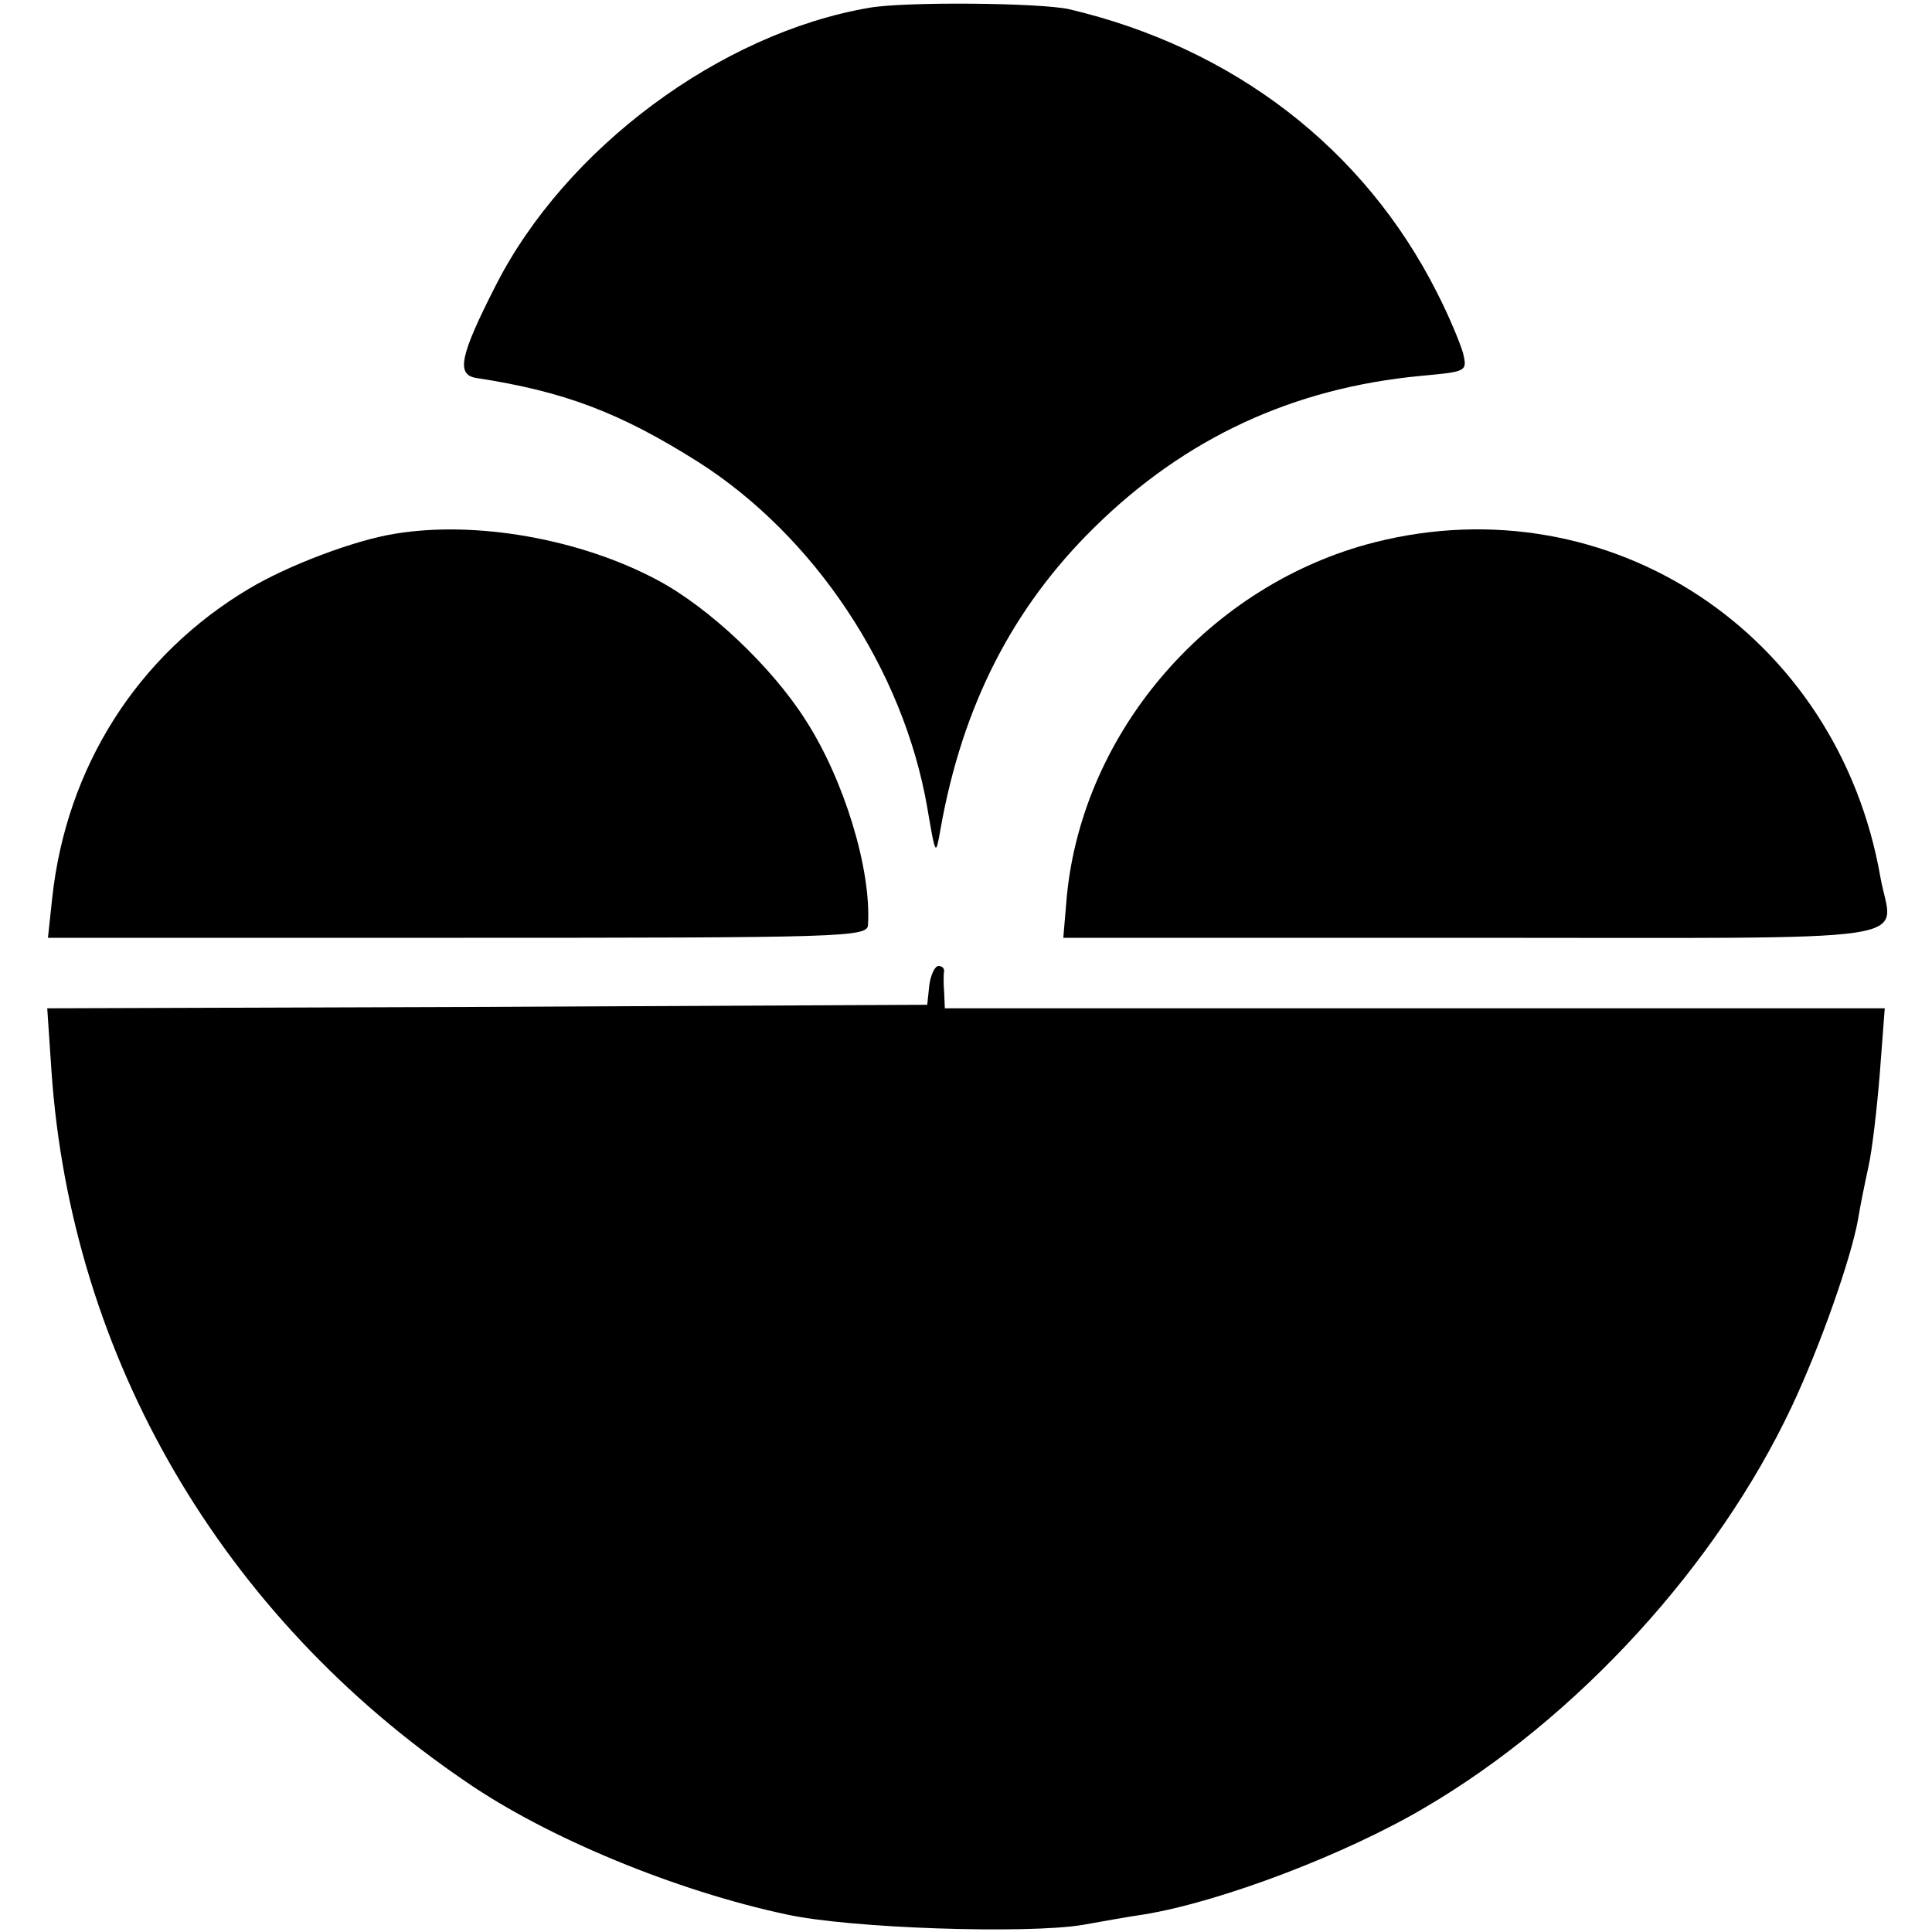
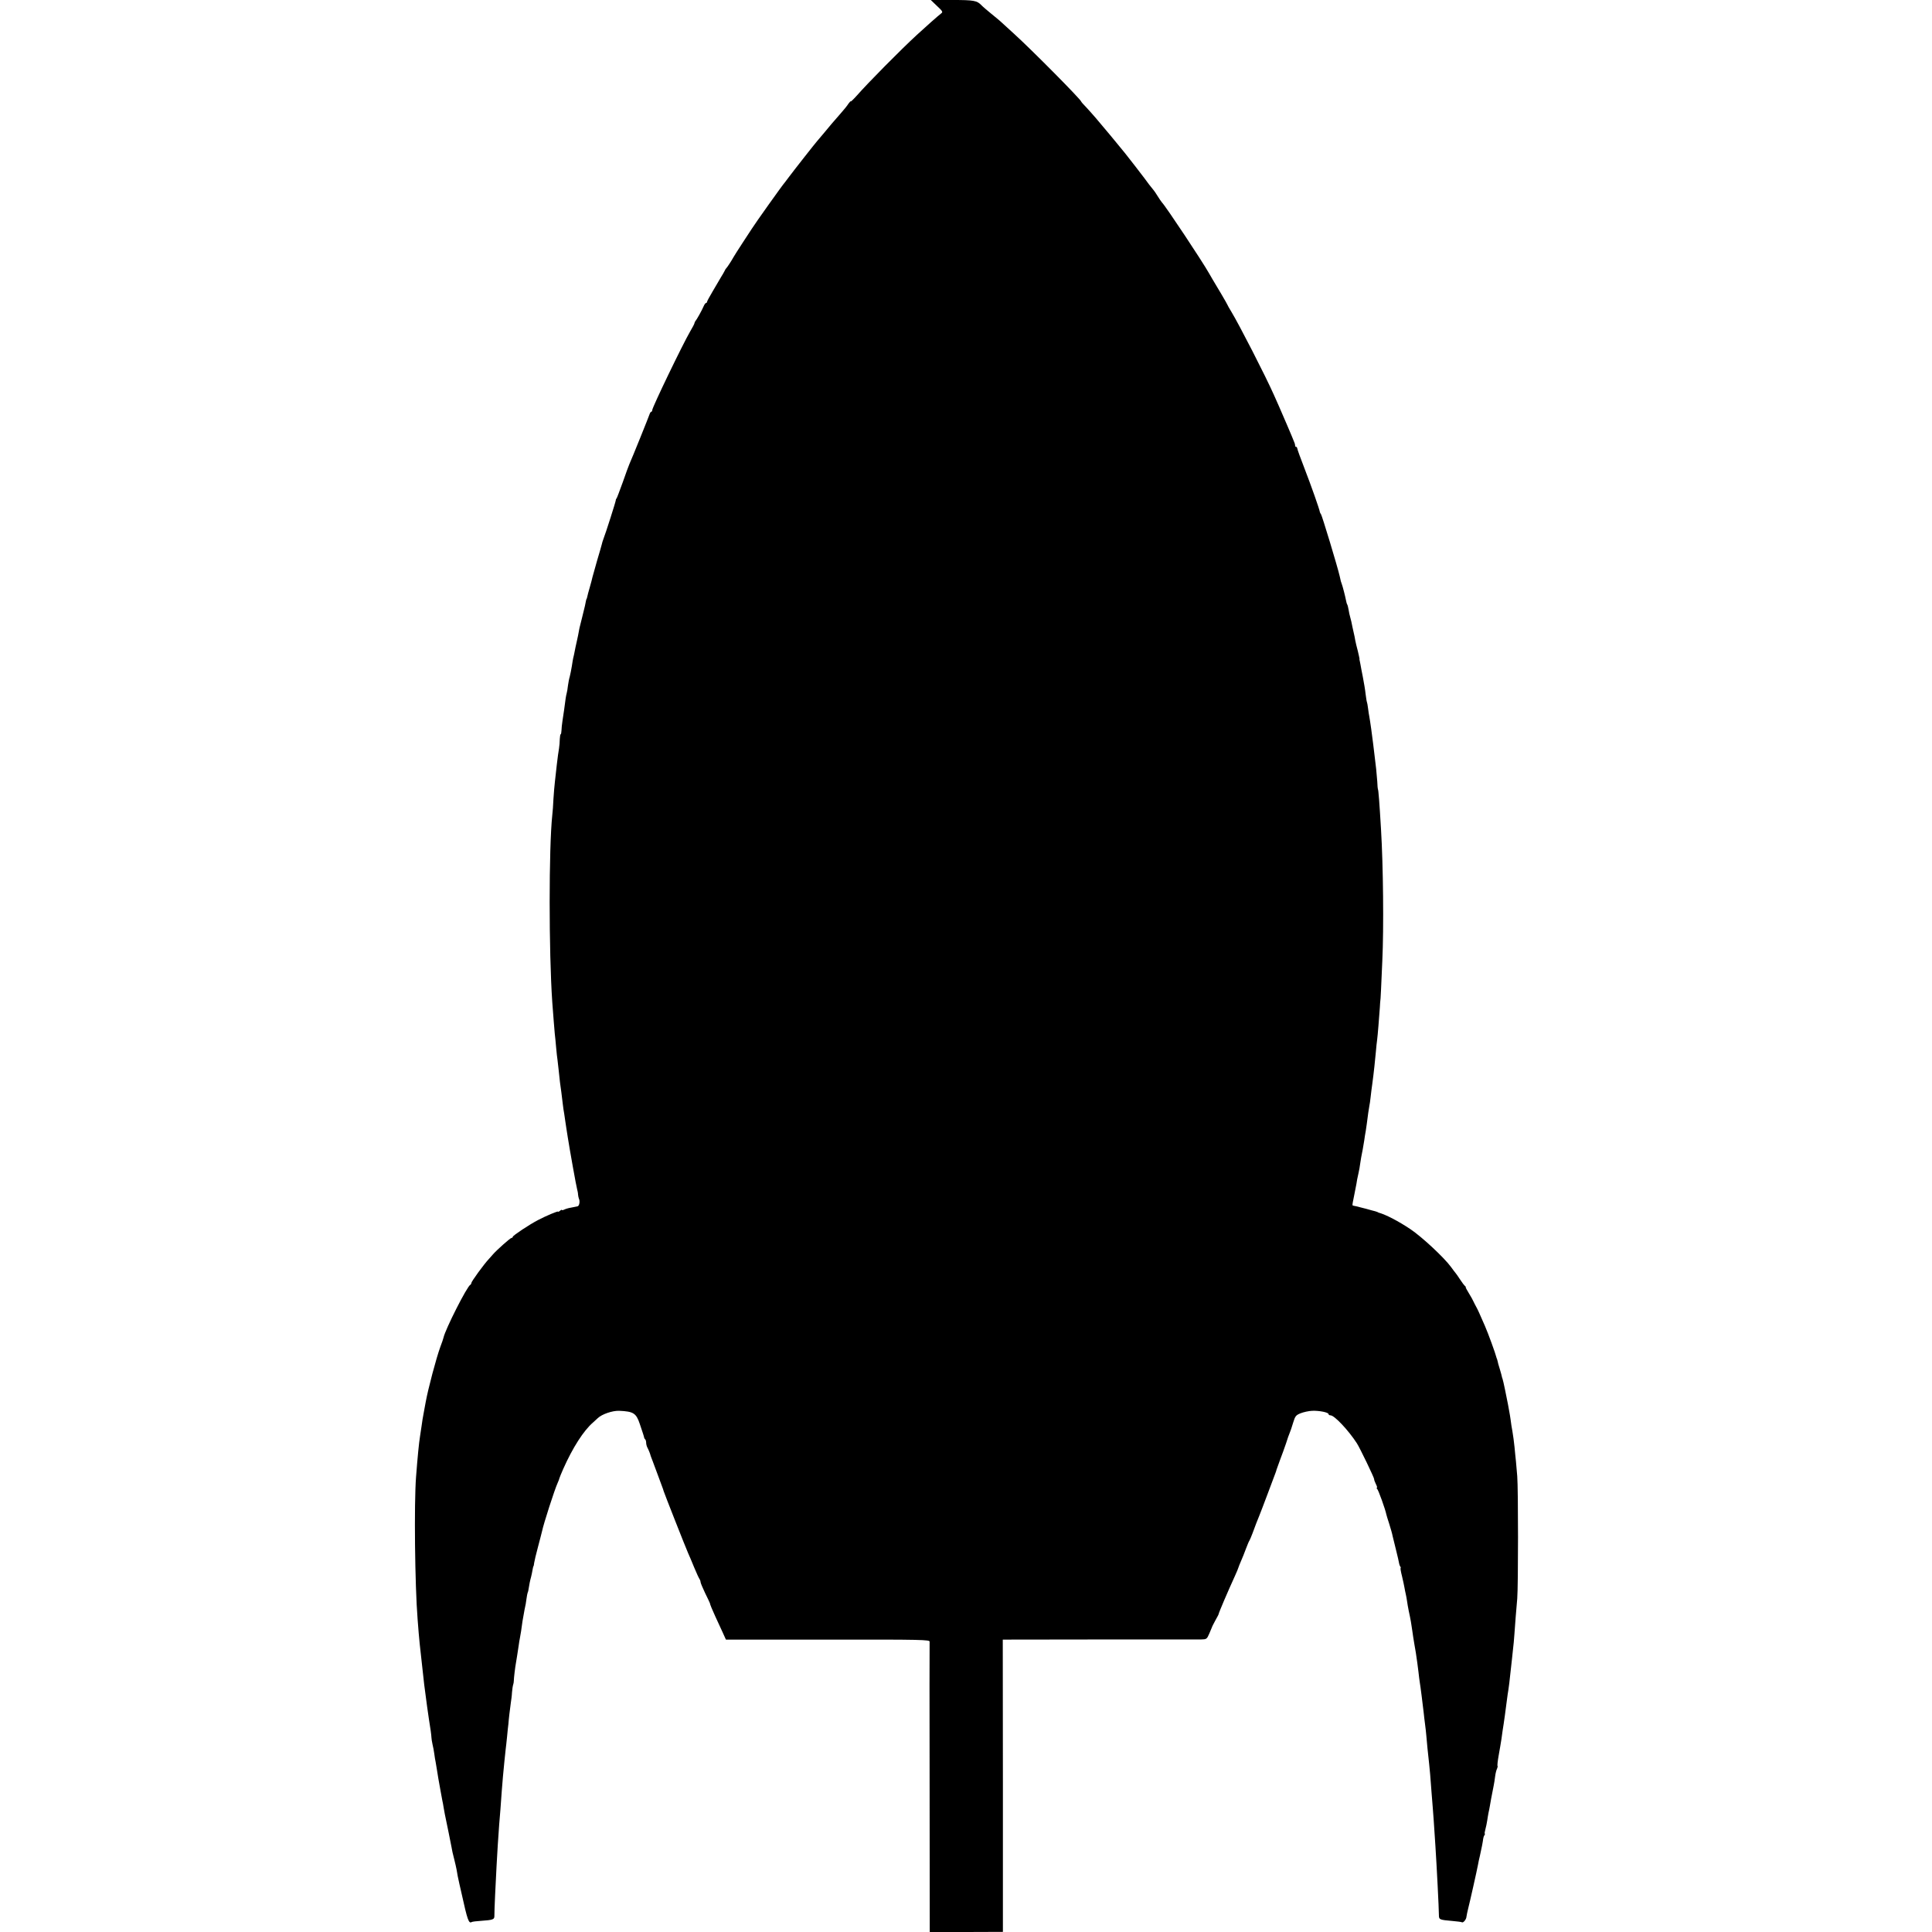
- <svg xmlns="http://www.w3.org/2000/svg" version="1.0" width="274pt" height="274pt" viewBox="0 0 274 274" preserveAspectRatio="xMidYMid meet">
-   <g transform="translate(0,274) scale(0.1,-0.1)" fill="#000000" stroke="none">
-     <path d="M1233 2729 c-211 -36 -431 -199 -530 -394 -51 -100 -56 -126 -28 -131 125 -19 204 -49 315 -119 165 -105 291 -294 325 -490 12 -70 12 -70 19 -30 31 174 102 313 218 427 129 127 282 198 464 215 64 6 65 6 59 32 -4 14 -20 53 -37 86 -103 204 -288 347 -522 402 -41 9 -231 11 -283 2z" />
-     <path d="M560 1983 c-57 -9 -152 -45 -207 -78 -158 -94 -259 -253 -279 -439 l-6 -56 581 0 c546 0 581 1 582 18 5 79 -34 206 -88 290 -48 76 -137 160 -210 199 -110 59 -259 85 -373 66z" />
-     <path d="M1950 1971 c-233 -59 -414 -266 -437 -502 l-5 -59 580 0 c657 0 596 -9 579 85 -60 346 -384 560 -717 476z" />
-     <path d="M1318 1343 l-3 -28 -624 -3 -624 -2 6 -89 c28 -407 242 -773 588 -1008 116 -80 299 -155 454 -188 90 -20 341 -28 420 -15 28 5 67 12 88 15 109 18 285 85 397 151 217 127 415 344 521 569 41 87 84 210 94 265 3 19 10 53 15 76 5 22 12 82 16 132 l7 92 -667 0 -666 0 -1 23 c-1 12 -1 25 0 30 0 4 -3 7 -8 7 -5 0 -11 -12 -13 -27z" />
+ <svg xmlns="http://www.w3.org/2000/svg" version="1.0" width="1492pt" height="1492pt" viewBox="0 0 1492 1492" preserveAspectRatio="xMidYMid meet">
+   <g transform="translate(0,1492) scale(0.1,-0.1)" fill="#000000" stroke="none">
+     <path d="M7236 14874 c43 -40 47 -47 33 -57 -18 -13 -132 -114 -188 -166 -126 -116 -379 -372 -464 -469 -26 -29 -47 -49 -47 -45 0 4 -8 -4 -18 -18 -9 -15 -36 -48 -60 -75 -70 -80 -75 -86 -127 -149 -28 -33 -52 -62 -55 -65 -9 -9 -185 -233 -216 -275 -16 -22 -31 -42 -34 -45 -12 -11 -231 -319 -255 -358 -6 -10 -37 -57 -70 -107 -32 -49 -64 -99 -70 -110 -17 -31 -49 -79 -55 -85 -4 -3 -10 -12 -13 -20 -4 -8 -17 -32 -30 -52 -12 -21 -41 -70 -64 -109 -24 -40 -43 -76 -43 -80 0 -5 -4 -9 -8 -9 -4 0 -13 -12 -19 -27 -12 -29 -54 -104 -63 -113 -3 -3 -6 -10 -7 -16 -1 -7 -17 -36 -34 -65 -57 -98 -292 -585 -292 -606 0 -7 -4 -13 -8 -13 -3 0 -9 -8 -12 -17 -5 -17 -138 -347 -157 -388 -5 -11 -28 -74 -51 -140 -24 -66 -45 -122 -48 -125 -4 -3 -6 -9 -6 -15 0 -9 -78 -255 -96 -300 -4 -11 -10 -29 -12 -40 -3 -11 -19 -69 -37 -128 -17 -60 -33 -116 -35 -125 -1 -9 -11 -43 -20 -76 -9 -32 -19 -66 -20 -75 -2 -9 -4 -16 -5 -16 -2 0 -5 -14 -13 -55 -3 -14 -13 -54 -22 -90 -9 -36 -18 -72 -20 -80 -4 -24 -18 -95 -20 -100 -1 -3 -5 -23 -10 -45 -10 -54 -16 -78 -19 -90 -1 -5 -6 -32 -10 -60 -4 -27 -12 -63 -16 -80 -5 -16 -11 -48 -14 -70 -2 -22 -7 -49 -10 -60 -5 -18 -9 -43 -20 -130 -2 -16 -8 -52 -12 -80 -4 -27 -8 -62 -8 -77 -1 -16 -3 -28 -6 -28 -3 0 -6 -17 -7 -37 0 -21 -3 -54 -6 -73 -4 -19 -11 -75 -17 -125 -5 -49 -12 -110 -15 -135 -3 -25 -8 -83 -11 -130 -2 -47 -6 -103 -9 -125 -27 -254 -27 -1053 0 -1445 9 -117 15 -197 19 -240 3 -25 8 -75 11 -112 3 -37 8 -77 10 -90 2 -13 6 -52 10 -88 7 -71 11 -104 20 -165 3 -22 8 -62 11 -90 3 -27 8 -61 11 -75 2 -14 6 -38 8 -55 2 -16 6 -43 9 -60 3 -16 8 -48 11 -70 14 -90 66 -381 72 -400 3 -11 7 -29 7 -40 1 -11 4 -24 6 -30 11 -21 4 -58 -10 -61 -8 -2 -31 -6 -50 -10 -19 -3 -43 -10 -52 -15 -10 -5 -18 -7 -18 -3 0 3 -7 1 -15 -6 -8 -7 -15 -10 -15 -7 0 7 -94 -33 -155 -65 -66 -34 -195 -120 -195 -129 0 -5 -5 -9 -10 -9 -9 0 -116 -95 -144 -128 -6 -7 -20 -23 -31 -35 -38 -40 -135 -174 -135 -185 0 -5 -4 -12 -8 -14 -24 -10 -193 -343 -207 -408 -2 -8 -12 -40 -24 -70 -32 -87 -95 -325 -114 -430 -3 -14 -8 -43 -12 -65 -12 -65 -13 -71 -20 -122 -4 -26 -9 -59 -11 -73 -9 -55 -19 -159 -31 -315 -16 -206 -9 -840 12 -1100 14 -180 12 -157 51 -505 9 -76 34 -257 50 -355 3 -22 6 -47 6 -55 0 -8 4 -31 8 -50 5 -19 11 -53 14 -75 3 -22 7 -50 10 -61 2 -12 7 -39 10 -60 6 -37 18 -113 21 -124 1 -3 5 -25 9 -50 5 -25 10 -54 12 -65 3 -11 7 -35 10 -54 3 -18 7 -41 9 -50 14 -67 48 -232 52 -256 2 -16 11 -57 20 -90 8 -33 17 -70 19 -83 5 -34 11 -63 22 -112 6 -25 13 -56 16 -70 46 -209 56 -237 79 -223 5 3 36 7 70 9 97 7 106 10 105 42 -1 26 10 264 17 387 2 33 6 103 9 155 3 52 8 124 11 160 6 66 13 159 20 260 2 30 6 80 9 110 3 30 8 82 11 115 3 33 8 76 10 95 3 19 7 64 11 100 3 36 8 79 10 95 1 17 5 53 8 80 3 28 8 66 11 86 3 19 8 55 9 80 2 24 6 51 9 59 3 8 5 22 5 30 0 20 11 110 16 135 4 20 13 82 22 140 2 17 6 41 9 55 6 30 12 69 20 130 4 25 11 65 16 90 6 25 13 63 15 84 3 22 7 43 9 47 3 4 7 24 10 45 4 22 8 47 11 56 3 10 8 30 11 45 8 44 11 58 13 58 1 0 4 11 5 25 2 14 15 70 30 125 15 55 28 109 31 120 12 58 96 319 120 372 8 17 14 34 14 37 0 3 14 36 30 73 73 164 157 295 229 357 13 12 30 27 37 34 32 31 114 59 166 57 110 -5 131 -18 159 -102 13 -38 24 -71 25 -75 1 -5 3 -10 4 -13 1 -3 3 -9 4 -14 0 -5 4 -13 9 -17 4 -4 7 -16 7 -26 0 -10 4 -26 9 -36 9 -16 23 -51 25 -62 1 -3 6 -18 13 -35 6 -16 25 -66 41 -110 16 -44 33 -89 37 -100 4 -11 9 -24 10 -30 3 -12 169 -434 189 -479 8 -17 29 -67 47 -111 18 -44 37 -84 41 -89 4 -6 8 -16 8 -23 0 -7 16 -45 35 -85 20 -40 36 -75 37 -78 1 -10 19 -53 42 -103 13 -29 37 -81 53 -115 l29 -64 788 0 c731 1 787 -1 785 -16 -1 -9 -1 -518 0 -1129 l1 -1113 283 0 282 1 0 1128 -1 1129 741 1 c407 0 761 0 787 0 46 1 48 2 67 46 11 25 20 48 21 50 0 3 12 25 25 50 14 25 26 47 26 50 0 9 72 177 126 295 14 30 26 60 27 65 2 6 10 28 20 50 10 22 27 65 38 95 11 30 24 60 28 65 3 6 14 30 23 55 9 25 22 59 28 75 7 17 13 32 14 35 1 3 6 16 12 30 6 14 34 88 63 165 29 77 56 149 60 160 4 11 8 22 8 25 1 3 13 37 27 75 15 39 36 97 47 130 10 33 23 69 28 80 5 11 17 46 26 77 16 52 21 59 58 74 23 9 63 18 90 19 54 2 126 -12 126 -26 0 -5 7 -9 15 -9 30 0 138 -115 203 -215 24 -37 136 -270 134 -278 -1 -4 5 -21 13 -37 9 -17 12 -30 8 -30 -5 0 -3 -4 2 -8 9 -6 64 -160 71 -197 1 -5 11 -39 23 -75 11 -36 23 -76 25 -90 3 -14 15 -63 27 -110 12 -47 22 -92 23 -100 1 -9 5 -21 10 -28 4 -6 5 -12 2 -12 -2 0 2 -28 11 -62 8 -35 17 -74 19 -88 2 -14 7 -36 10 -50 3 -14 8 -38 10 -55 2 -16 8 -50 13 -75 6 -25 13 -63 17 -85 3 -22 8 -51 10 -65 2 -14 6 -38 8 -55 3 -16 7 -41 9 -55 5 -22 16 -95 22 -140 1 -8 5 -40 9 -70 3 -30 8 -66 10 -80 5 -26 24 -179 31 -240 2 -19 6 -57 10 -85 4 -27 8 -68 10 -90 3 -43 13 -139 22 -220 6 -54 8 -83 18 -215 4 -47 8 -103 10 -125 3 -38 9 -114 20 -290 10 -152 27 -484 27 -533 0 -37 4 -38 106 -47 35 -3 67 -7 72 -10 10 -6 34 22 35 44 1 10 7 37 13 62 12 46 68 295 76 339 2 14 9 45 15 70 12 53 23 109 25 130 1 9 5 21 10 28 4 6 5 12 2 12 -2 0 0 15 5 33 5 17 11 48 14 67 3 19 7 46 10 60 3 14 8 36 10 50 3 22 14 79 30 160 3 14 8 45 11 70 3 25 10 52 15 61 4 9 6 19 4 21 -3 3 1 40 9 84 8 43 17 99 21 124 3 25 8 54 9 65 9 52 28 193 31 220 2 17 6 44 8 60 8 46 15 99 33 270 3 28 7 66 9 85 3 19 7 68 10 108 3 39 7 100 10 135 3 34 8 98 12 142 8 101 8 845 0 945 -4 41 -8 93 -10 115 -3 22 -7 72 -11 110 -4 39 -11 93 -16 120 -5 28 -12 68 -14 90 -3 22 -8 52 -11 67 -3 16 -7 38 -9 50 -12 63 -37 185 -42 198 -3 8 -6 17 -6 20 0 3 -7 28 -15 55 -9 28 -17 57 -18 65 -2 8 -4 16 -5 18 -2 1 -3 5 -4 10 -7 30 -65 189 -88 241 -16 36 -36 81 -44 100 -9 20 -20 43 -25 51 -5 8 -13 25 -19 37 -5 12 -21 41 -36 65 -15 24 -26 45 -25 47 2 2 -1 7 -6 10 -4 3 -22 26 -38 51 -16 25 -32 47 -35 50 -3 3 -18 23 -34 45 -53 73 -224 232 -313 292 -92 62 -191 113 -245 128 -5 2 -9 3 -10 5 -2 1 -10 3 -18 6 -8 2 -40 10 -70 19 -30 8 -66 17 -79 20 -13 2 -25 5 -26 7 -2 2 3 32 11 68 7 36 16 80 19 97 2 18 9 53 15 78 6 25 12 60 14 78 4 30 10 62 20 112 2 11 7 40 11 65 3 25 9 59 12 75 3 17 6 41 8 55 7 59 17 126 20 140 2 8 7 40 10 70 3 30 9 73 12 95 3 22 7 54 9 70 2 17 5 48 8 70 2 22 7 72 11 110 3 39 8 81 10 95 4 27 16 178 21 250 1 25 3 45 3 45 1 0 4 41 6 90 2 50 7 151 10 225 12 253 7 735 -10 1015 -12 203 -20 310 -24 310 -1 0 -4 27 -5 60 -4 58 -11 127 -22 210 -3 22 -7 56 -9 75 -7 61 -24 183 -31 220 -2 8 -6 35 -9 59 -3 24 -7 46 -9 50 -2 3 -6 31 -10 61 -3 30 -13 89 -21 130 -8 41 -17 86 -19 100 -3 14 -5 27 -6 30 -2 3 -2 8 -1 12 0 3 -6 30 -13 60 -8 29 -17 67 -20 83 -2 17 -8 41 -11 55 -3 14 -8 34 -10 45 -5 28 -13 63 -19 83 -3 9 -8 32 -11 51 -3 19 -8 38 -11 43 -3 4 -7 18 -9 30 -6 32 -26 110 -33 128 -7 19 -7 18 -16 60 -16 71 -138 474 -145 480 -3 3 -7 10 -8 15 -4 25 -67 203 -118 335 -31 80 -57 151 -57 158 -1 6 -5 12 -10 12 -4 0 -7 3 -6 8 0 4 -2 16 -7 27 -11 30 -94 223 -117 275 -11 25 -29 65 -40 90 -66 149 -269 544 -329 643 -16 26 -29 49 -29 51 0 4 -83 145 -115 197 -5 9 -19 32 -29 50 -50 89 -332 514 -363 546 -6 7 -21 29 -34 50 -13 21 -26 40 -29 43 -3 3 -19 23 -36 45 -16 22 -32 44 -37 50 -4 5 -37 48 -73 95 -58 76 -95 121 -144 180 -8 10 -29 35 -47 57 -17 21 -41 49 -53 63 -12 14 -38 45 -58 69 -21 24 -54 62 -74 83 -21 21 -38 41 -38 43 0 14 -381 399 -520 525 -51 47 -98 90 -104 95 -6 6 -38 32 -71 59 -33 27 -67 56 -75 65 -36 37 -58 41 -226 41 l-166 0 48 -46z" />
  </g>
</svg>
